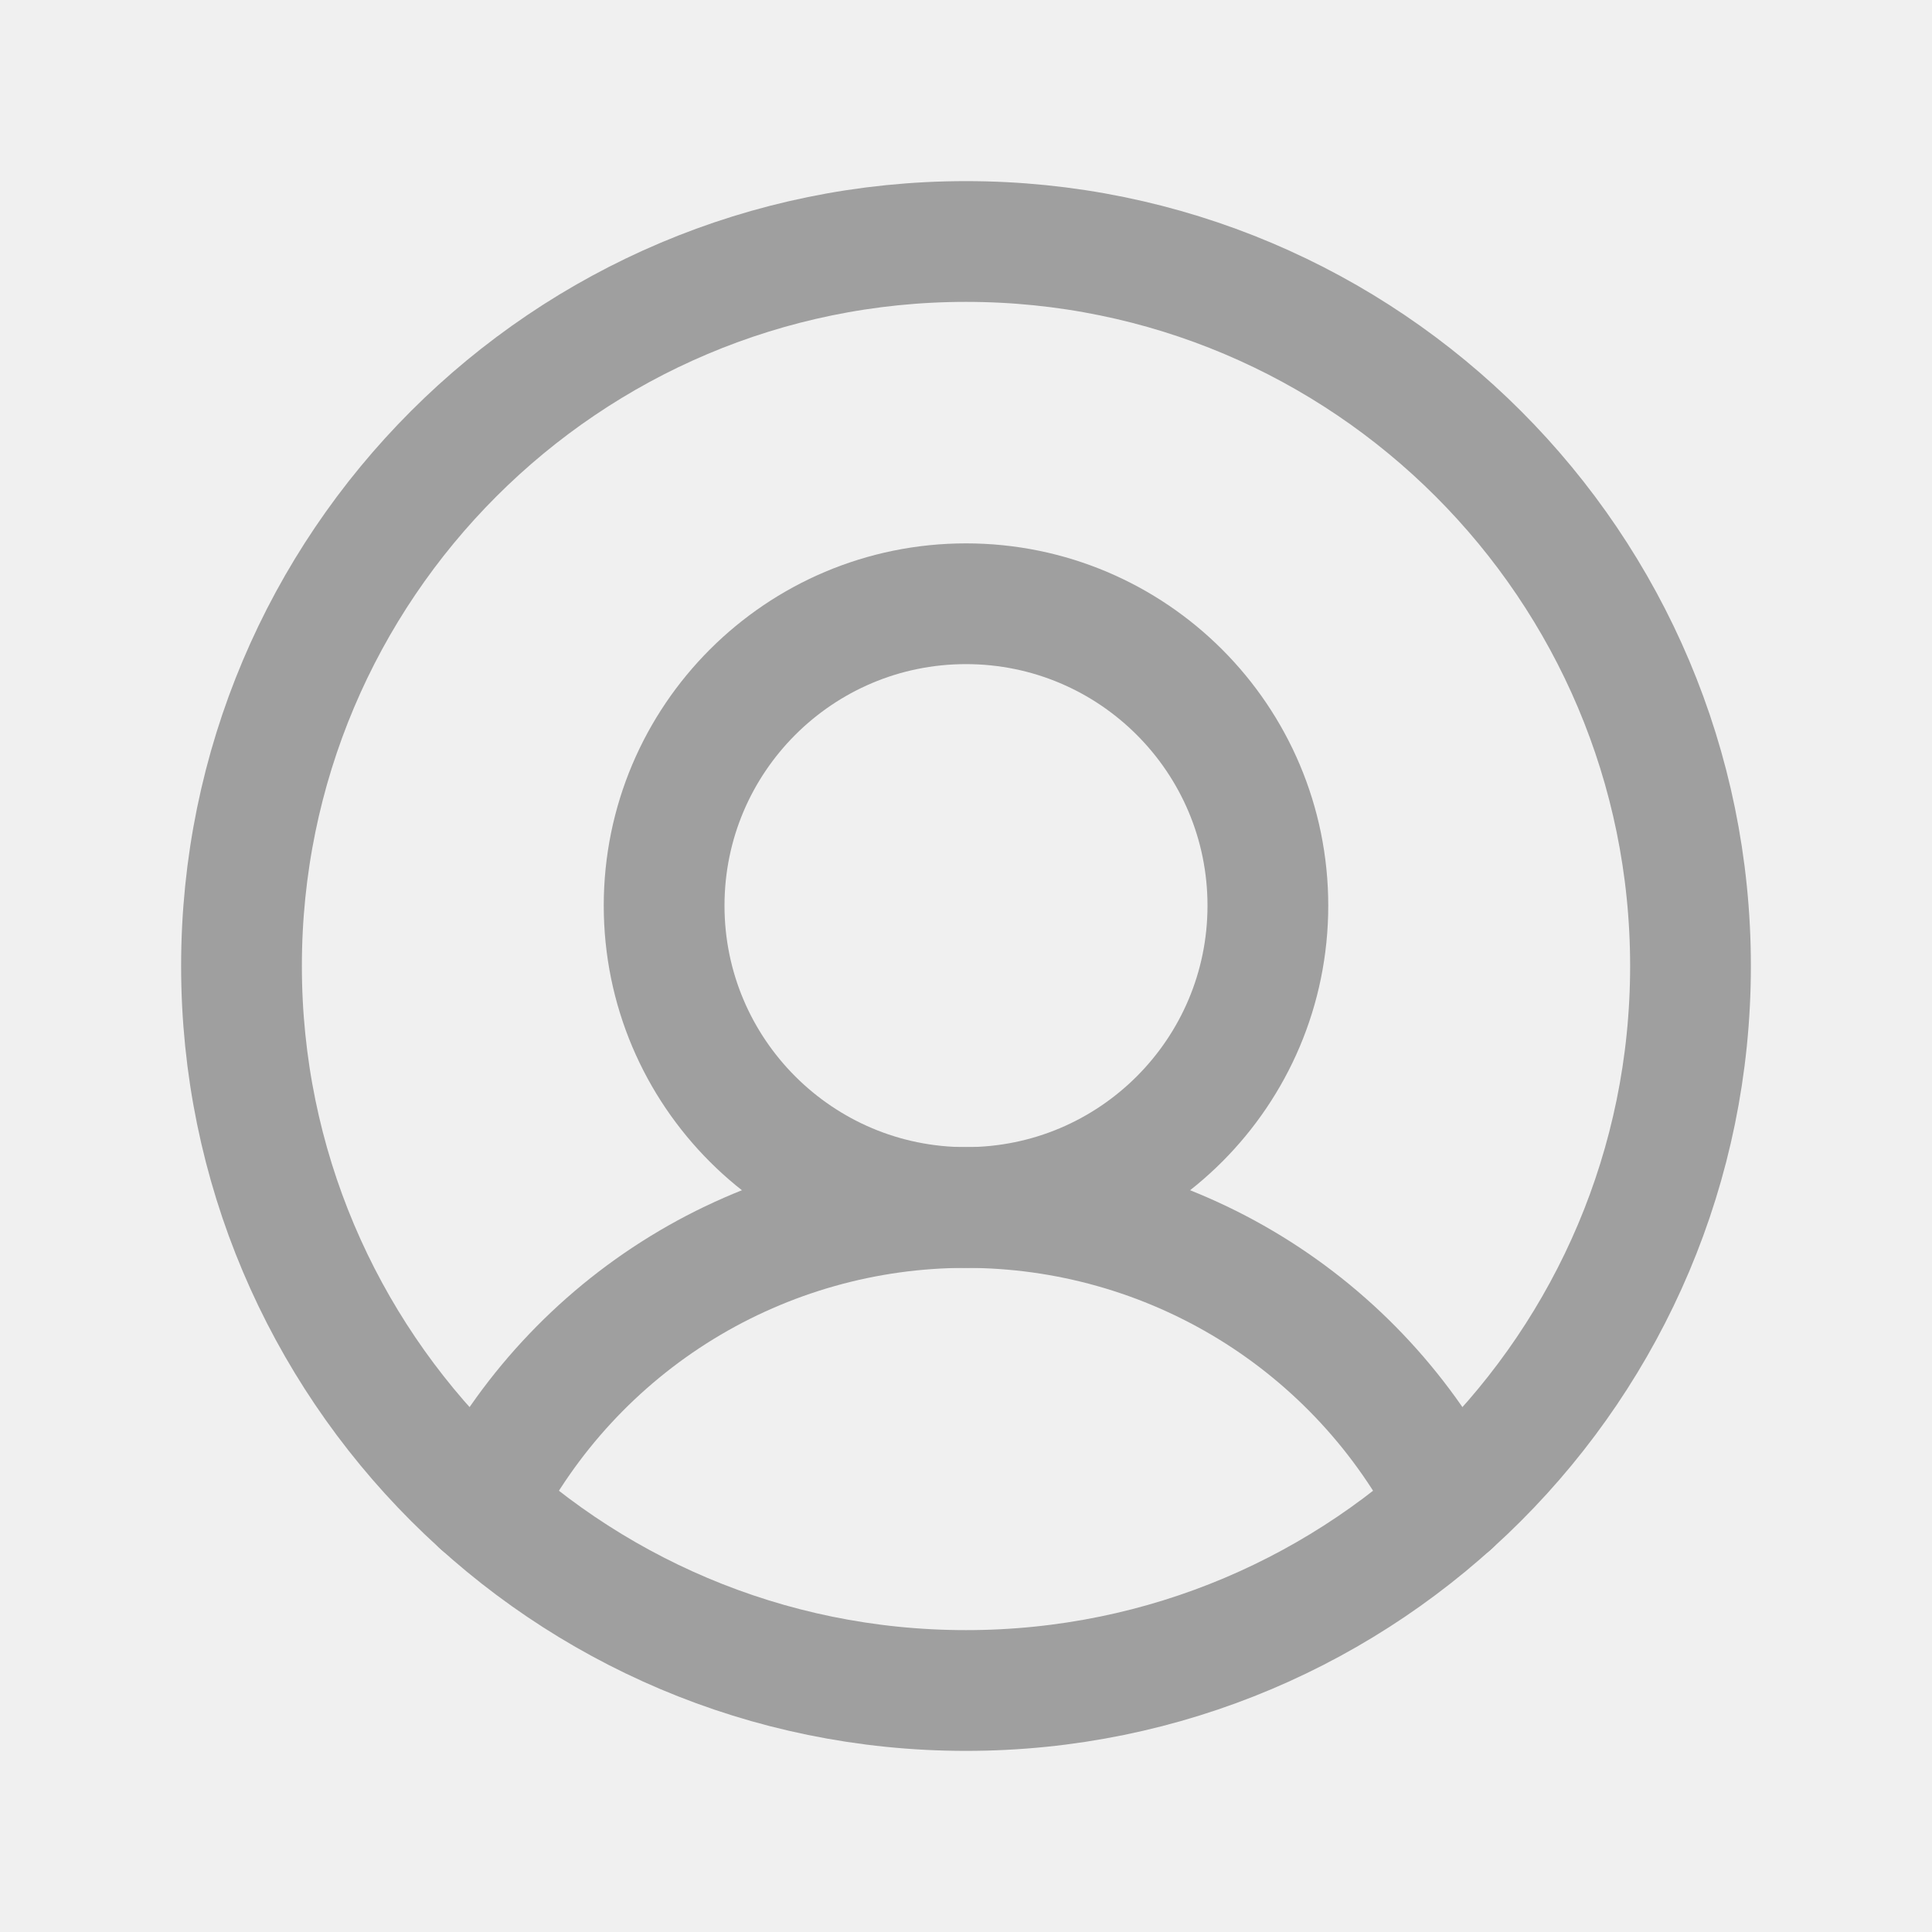
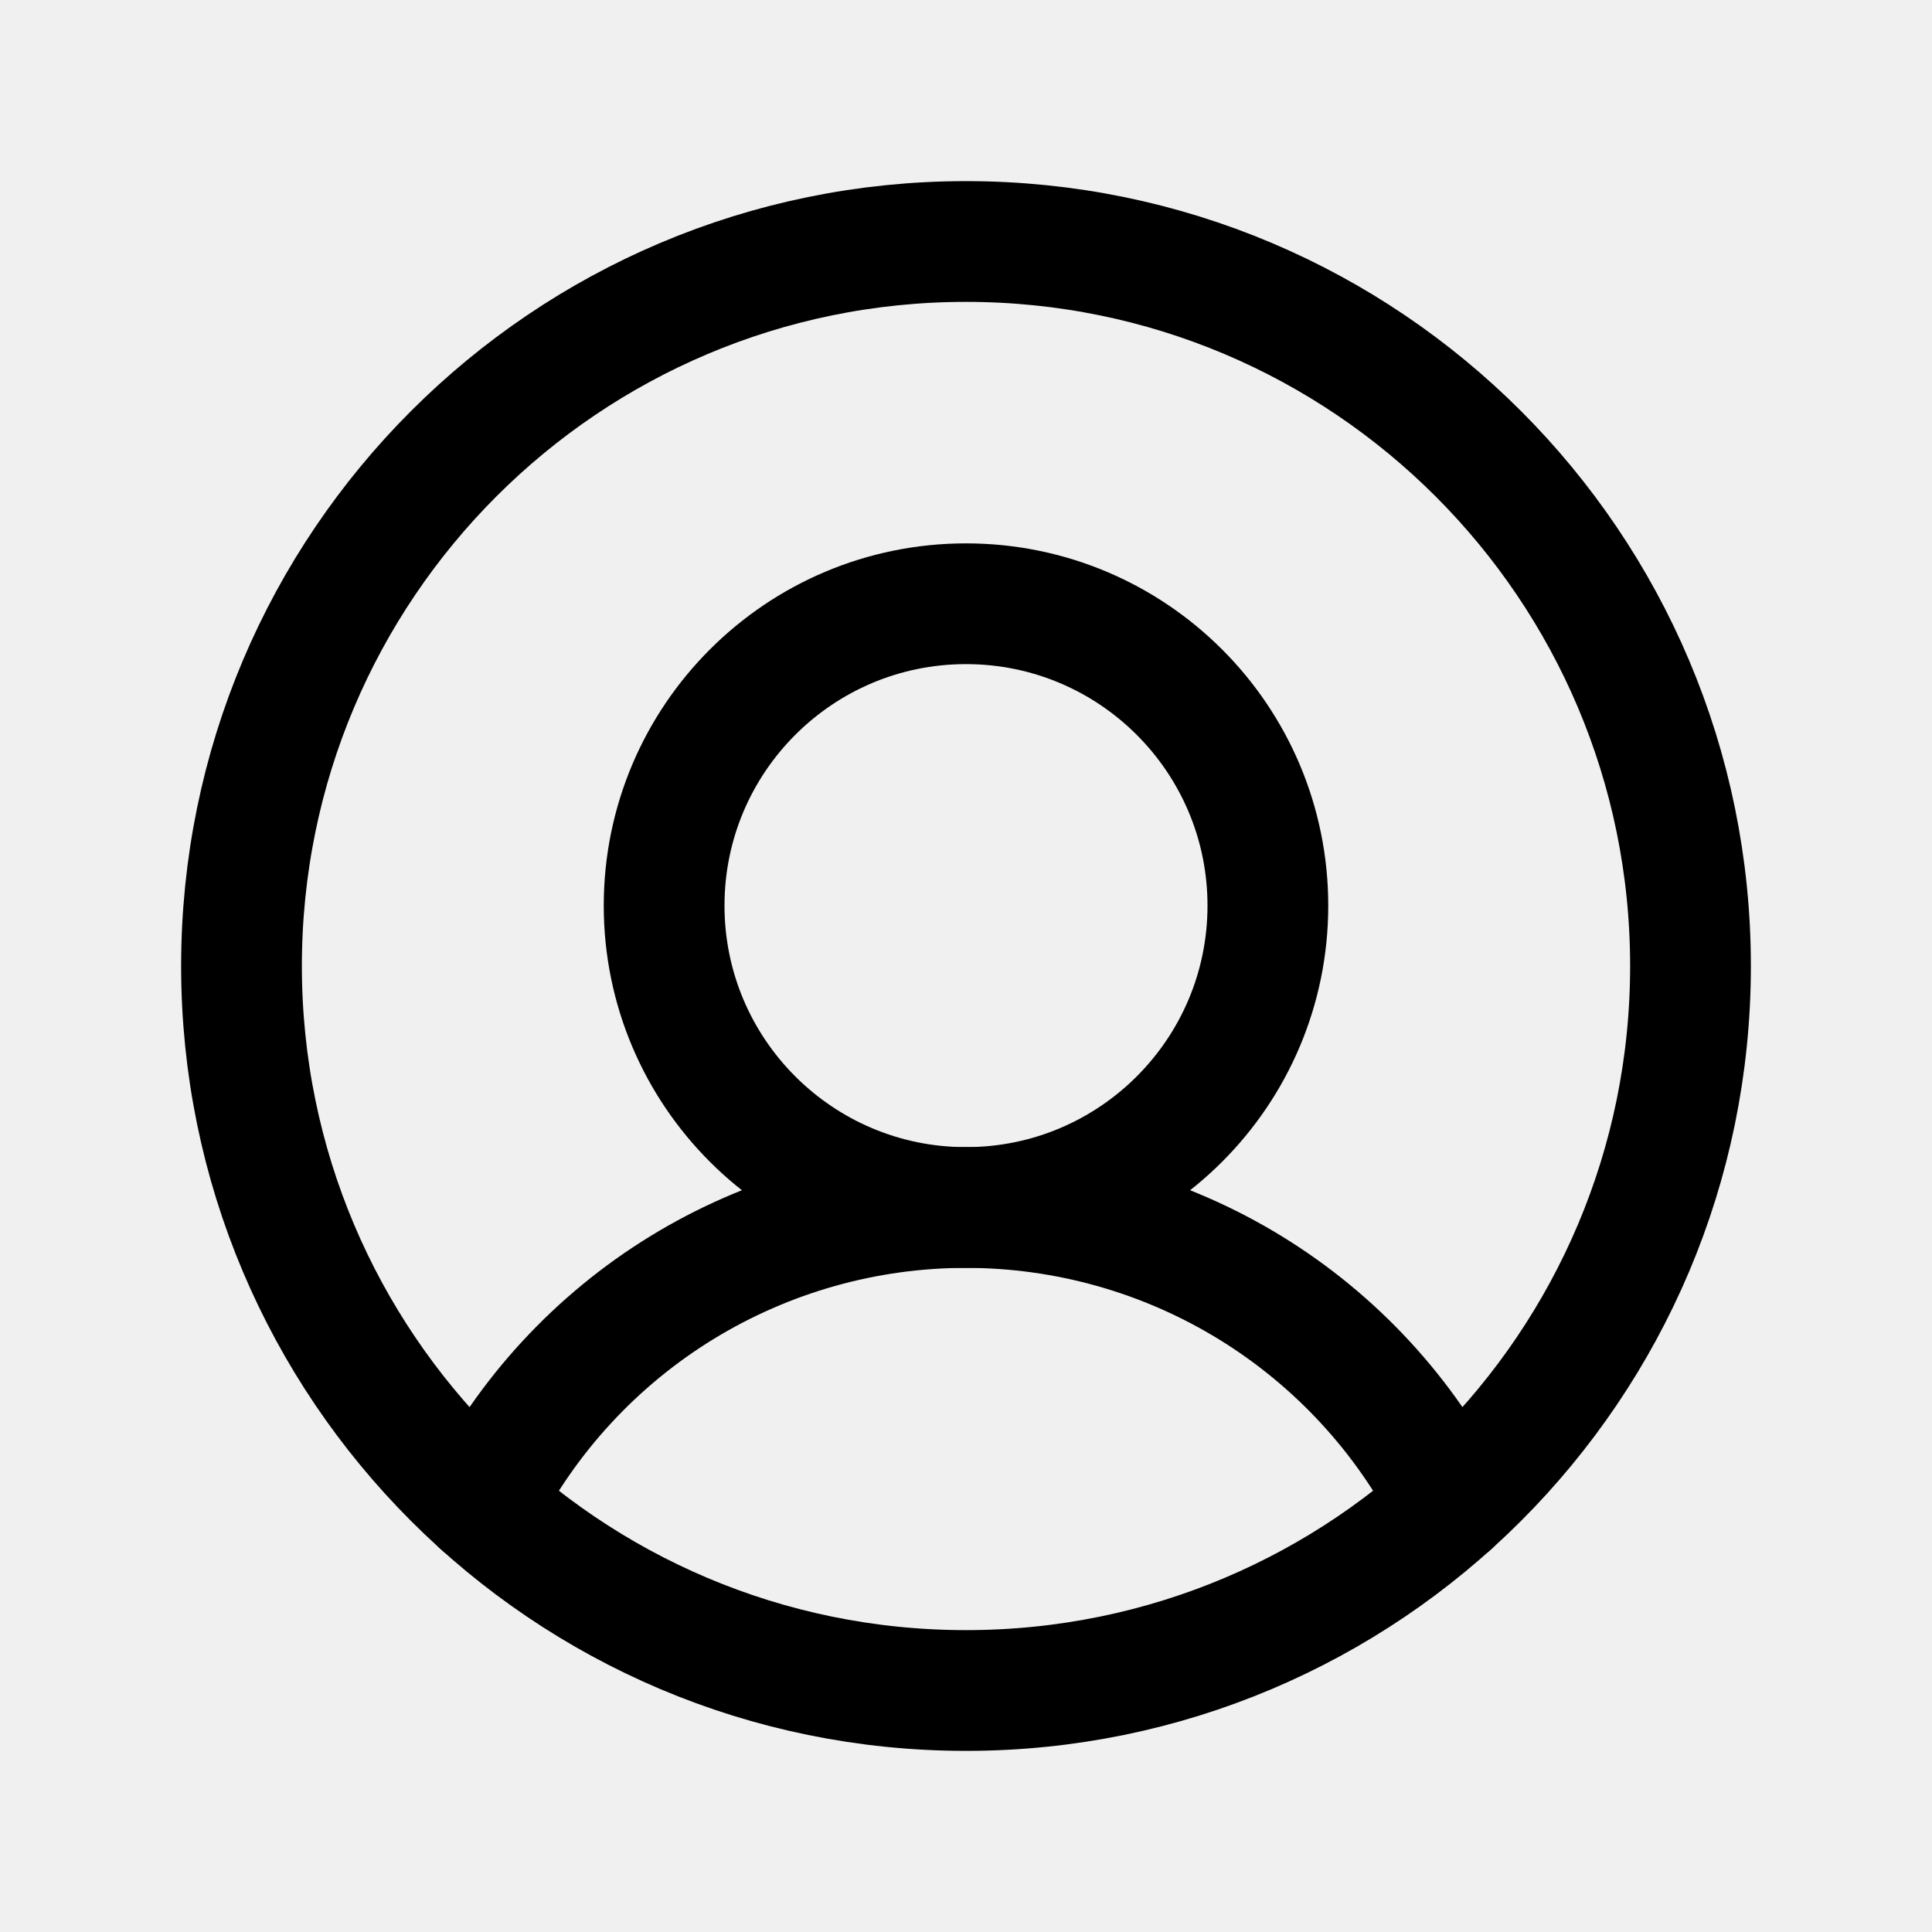
<svg xmlns="http://www.w3.org/2000/svg" width="32" height="32" viewBox="0 0 32 32" fill="none">
  <g clip-path="url(#clip0_1_1254)">
-     <path d="M16 28C22.627 28 28 22.627 28 16C28 9.373 22.627 4 16 4C9.373 4 4 9.373 4 16C4 22.627 9.373 28 16 28Z" stroke="#9F9F9F" stroke-width="2" stroke-miterlimit="10" />
-     <path d="M16 20C18.761 20 21 17.761 21 15C21 12.239 18.761 10 16 10C13.239 10 11 12.239 11 15C11 17.761 13.239 20 16 20Z" stroke="#9F9F9F" stroke-width="2" stroke-miterlimit="10" />
-     <path d="M7.975 24.922C8.728 23.441 9.877 22.197 11.293 21.328C12.709 20.46 14.338 20 16 20C17.662 20 19.291 20.46 20.707 21.328C22.123 22.197 23.272 23.441 24.025 24.922" stroke="#9F9F9F" stroke-width="2" stroke-linecap="round" stroke-linejoin="round" />
+     <path d="M16 28C22.627 28 28 22.627 28 16C28 9.373 22.627 4 16 4C9.373 4 4 9.373 4 16C4 22.627 9.373 28 16 28Z" stroke="currentColor" stroke-width="2" stroke-miterlimit="10" />
+     <path d="M16 20C18.761 20 21 17.761 21 15C21 12.239 18.761 10 16 10C13.239 10 11 12.239 11 15C11 17.761 13.239 20 16 20Z" stroke="currentColor" stroke-width="2" stroke-miterlimit="10" />
+     <path d="M7.975 24.922C8.728 23.441 9.877 22.197 11.293 21.328C12.709 20.46 14.338 20 16 20C17.662 20 19.291 20.46 20.707 21.328C22.123 22.197 23.272 23.441 24.025 24.922" stroke="currentColor" stroke-width="2" stroke-linecap="round" stroke-linejoin="round" />
  </g>
  <defs>
    <clipPath id="clip0_1_1254">
      <rect width="32" height="32" fill="white" />
    </clipPath>
  </defs>
</svg>
